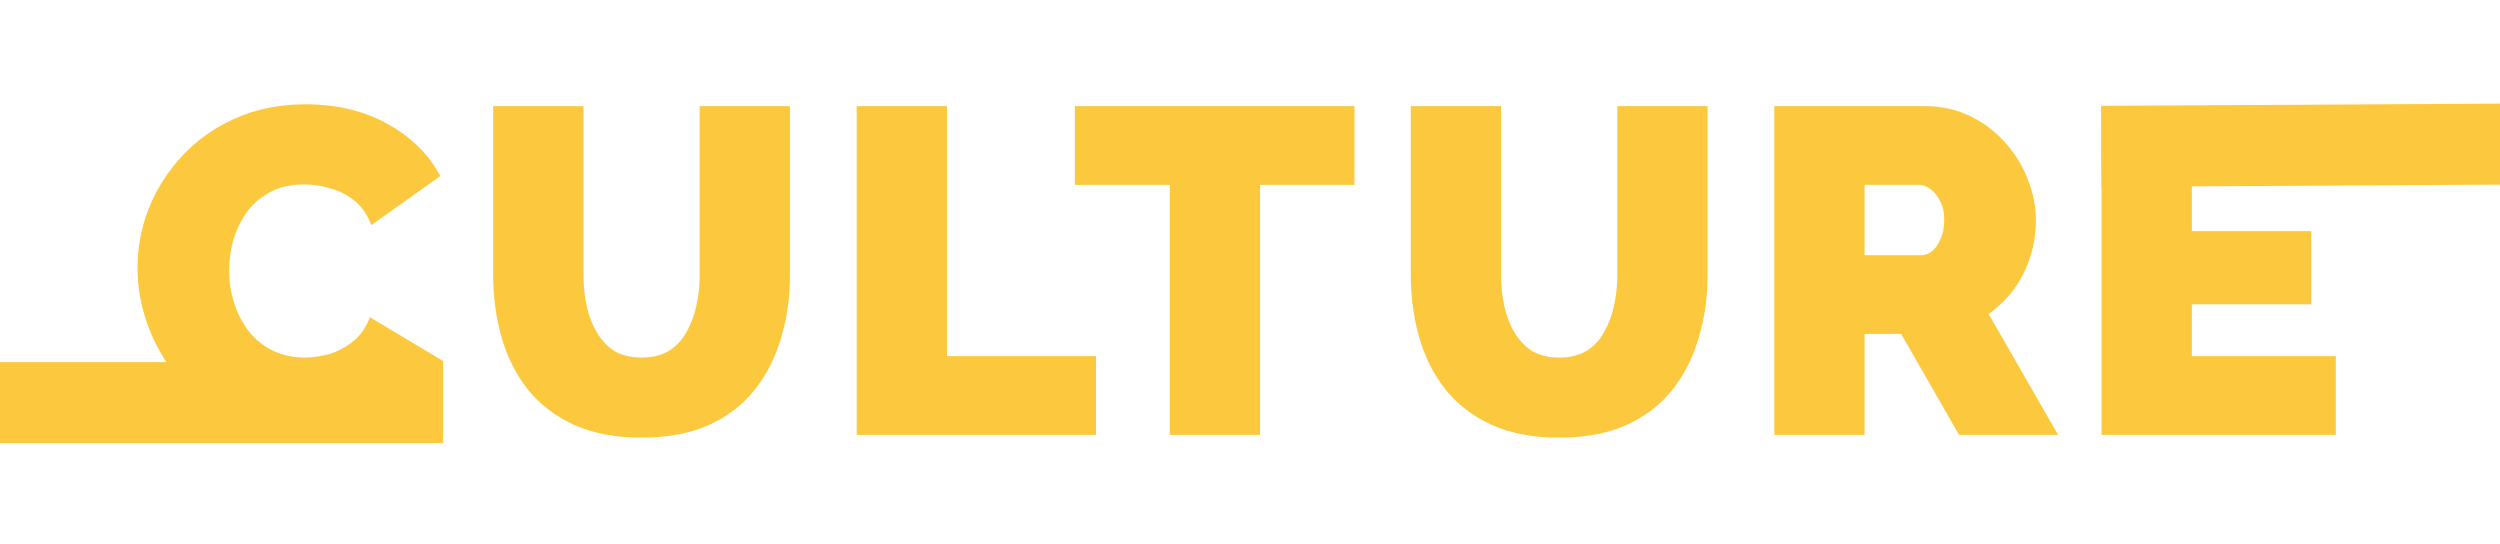
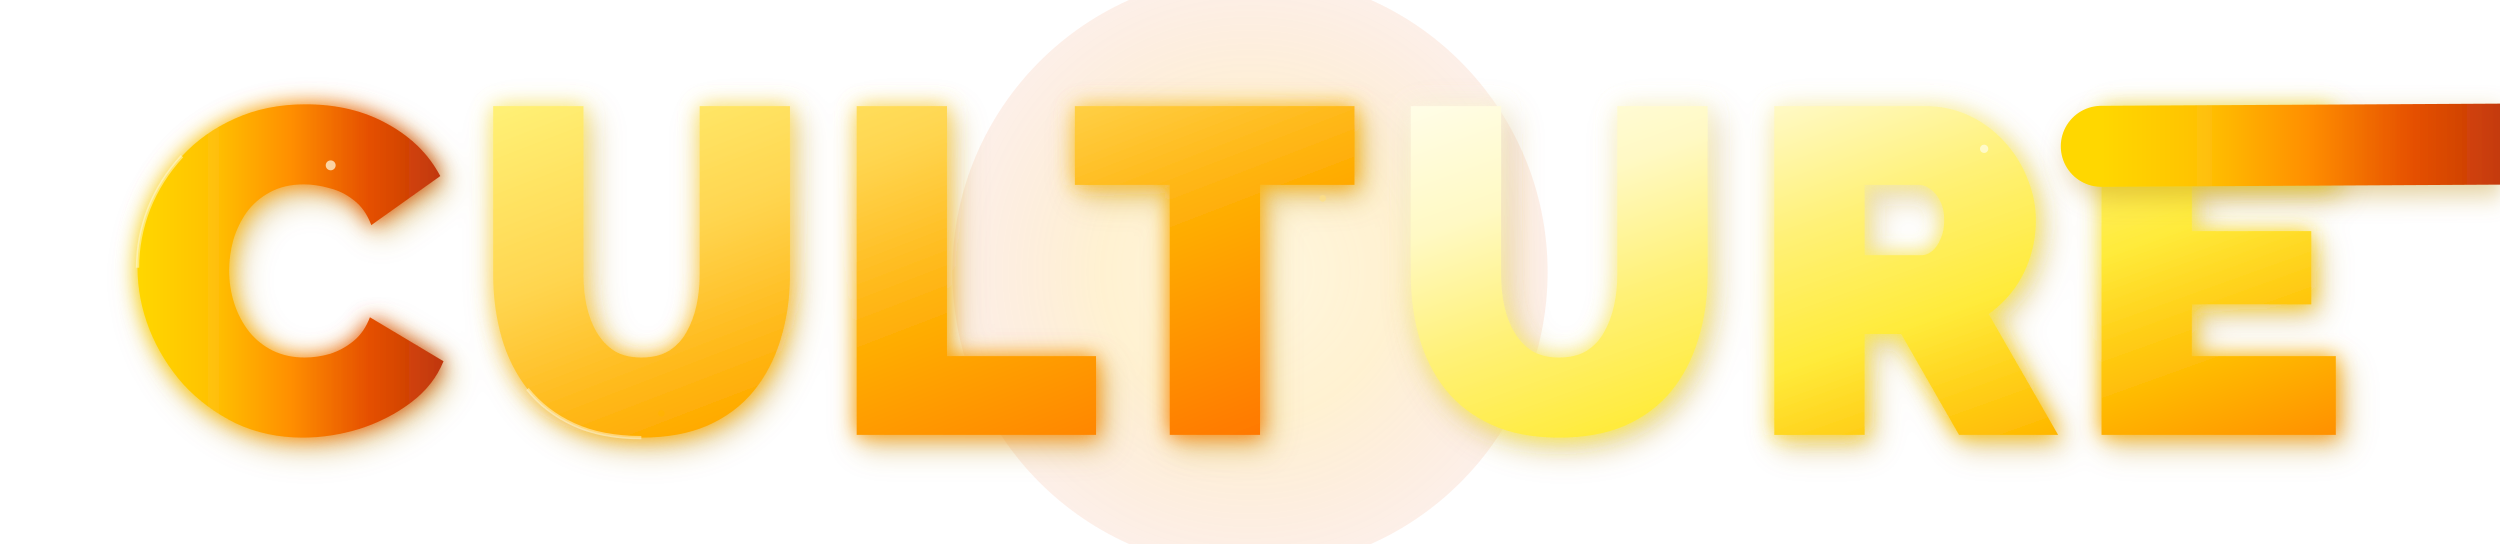
<svg xmlns="http://www.w3.org/2000/svg" width="1512" height="329" viewBox="0 0 1512 329" fill="none">
-   <path d="M83.16 161.92C83.16 149.787 85.4 137.933 89.88 126.36C94.547 114.6 101.267 103.96 110.04 94.44C118.813 84.92 129.453 77.36 141.96 71.76C154.653 65.973 168.933 63.08 184.8 63.08C203.84 63.08 220.453 67.093 234.64 75.12C248.827 82.96 259.373 93.413 266.28 106.48L224.56 136.16C222.133 129.627 218.587 124.587 213.92 121.04C209.44 117.493 204.493 115.067 199.08 113.76C193.853 112.267 188.72 111.52 183.68 111.52C175.84 111.52 169.027 113.107 163.24 116.28C157.64 119.267 152.973 123.28 149.24 128.32C145.693 133.36 142.987 138.96 141.12 145.12C139.44 151.28 138.6 157.44 138.6 163.6C138.6 170.507 139.627 177.133 141.68 183.48C143.733 189.827 146.72 195.52 150.64 200.56C154.56 205.413 159.32 209.24 164.92 212.04C170.707 214.84 177.147 216.24 184.24 216.24C189.28 216.24 194.413 215.493 199.64 214C204.867 212.32 209.627 209.707 213.92 206.16C218.213 202.613 221.48 197.853 223.72 191.88L268.24 218.48C264.32 228.187 257.787 236.493 248.64 243.4C239.493 250.307 229.133 255.627 217.56 259.36C205.987 262.907 194.507 264.68 183.12 264.68C168.373 264.68 154.84 261.787 142.52 256C130.387 250.027 119.84 242.187 110.88 232.48C102.107 222.587 95.293 211.573 90.44 199.44C85.587 187.12 83.16 174.613 83.16 161.92Z" fill="#FCC83D" />
-   <path d="M942.858 264.68C926.992 264.68 913.365 262.067 901.978 256.84C890.592 251.613 881.258 244.427 873.978 235.28C866.885 226.133 861.658 215.68 858.298 203.92C854.938 191.973 853.258 179.467 853.258 166.4V64.2H907.858V166.4C907.858 172.933 908.512 179.187 909.818 185.16C911.125 191.133 913.178 196.453 915.978 201.12C918.778 205.787 922.325 209.52 926.618 212.32C931.098 214.933 936.512 216.24 942.858 216.24C949.392 216.24 954.898 214.933 959.378 212.32C963.858 209.52 967.405 205.787 970.018 201.12C972.818 196.267 974.872 190.853 976.178 184.88C977.485 178.907 978.138 172.747 978.138 166.4V64.2H1032.74V166.4C1032.74 180.213 1030.87 193.093 1027.14 205.04C1023.59 216.987 1018.18 227.44 1010.9 236.4C1003.62 245.36 994.285 252.36 982.898 257.4C971.698 262.253 958.352 264.68 942.858 264.68ZM1073.1 263V64.2H1164.38C1174.09 64.2 1183.05 66.16 1191.26 70.08C1199.48 74 1206.57 79.32 1212.54 86.04C1218.52 92.573 1223.09 99.947 1226.26 108.16C1229.62 116.373 1231.3 124.68 1231.3 133.08C1231.3 140.733 1230.18 148.107 1227.94 155.2C1225.7 162.293 1222.44 168.827 1218.14 174.8C1213.85 180.587 1208.72 185.627 1202.74 189.92L1244.74 263H1184.82L1149.82 201.96H1127.7V263H1073.1ZM1127.7 154.36H1162.14C1164.38 154.36 1166.53 153.52 1168.58 151.84C1170.64 150.16 1172.32 147.733 1173.62 144.56C1175.12 141.387 1175.86 137.56 1175.86 133.08C1175.86 128.413 1175.02 124.587 1173.34 121.6C1171.85 118.427 1169.89 116 1167.46 114.32C1165.22 112.64 1162.98 111.8 1160.74 111.8H1127.7V154.36ZM1412.69 215.4V263H1271.01V64.2H1410.17V111.8H1325.61V139.8H1397.85V184.04H1325.61V215.4H1412.69Z" fill="#FCC83D" />
-   <path d="M387.88 264.68C372.013 264.68 358.387 262.067 347 256.84C335.613 251.613 326.28 244.427 319 235.28C311.907 226.133 306.68 215.68 303.32 203.92C299.96 191.973 298.28 179.467 298.28 166.4V64.2H352.88V166.4C352.88 172.933 353.533 179.187 354.84 185.16C356.147 191.133 358.2 196.453 361 201.12C363.8 205.787 367.347 209.52 371.64 212.32C376.12 214.933 381.533 216.24 387.88 216.24C394.413 216.24 399.92 214.933 404.4 212.32C408.88 209.52 412.427 205.787 415.04 201.12C417.84 196.267 419.893 190.853 421.2 184.88C422.507 178.907 423.16 172.747 423.16 166.4V64.2H477.76V166.4C477.76 180.213 475.893 193.093 472.16 205.04C468.613 216.987 463.2 227.44 455.92 236.4C448.64 245.36 439.307 252.36 427.92 257.4C416.72 262.253 403.373 264.68 387.88 264.68ZM518.126 263V64.2H572.726V215.4H662.886V263H518.126ZM819.192 111.8H762.072V263H707.472V111.8H650.072V64.2H819.192V111.8Z" fill="#FCC83D" />
-   <line x1="1270.86" y1="88.5" x2="1520.86" y2="87.119" stroke="#FCC83D" stroke-width="49" />
-   <line x1="-13.5" y1="243.5" x2="243.5" y2="243.5" stroke="#FCC83D" stroke-width="49" stroke-linecap="square" />
+   <defs>
+     <linearGradient id="primaryGold" x1="0%" y1="0%" x2="100%" y2="0%">
+       <stop offset="0%" stop-color="#FFD700" />
+       <stop offset="25%" stop-color="#FFC107" />
+       <stop offset="50%" stop-color="#FF8F00" />
+       <stop offset="75%" stop-color="#E65100" />
+       <stop offset="100%" stop-color="#BF360C" />
+     </linearGradient>
+     <linearGradient id="secondaryGold" x1="0%" y1="0%" x2="100%" y2="100%">
+       <stop offset="0%" stop-color="#FFF176" />
+       <stop offset="30%" stop-color="#FFD54F" />
+       <stop offset="60%" stop-color="#FFAB00" />
+       <stop offset="100%" stop-color="#FF6F00" />
+     </linearGradient>
+     <radialGradient id="goldGlow" cx="50%" cy="50%" r="50%">
+       <stop offset="0%" stop-color="#FFE082" stop-opacity="0.8" />
+       <stop offset="50%" stop-color="#FFB300" stop-opacity="0.6" />
+       <stop offset="100%" stop-color="#E65100" stop-opacity="0.3" />
+     </radialGradient>
+     <linearGradient id="metallicShine" x1="0%" y1="0%" x2="100%" y2="100%">
+       <stop offset="0%" stop-color="#FFFDE7" />
+       <stop offset="20%" stop-color="#FFF9C4" />
+       <stop offset="40%" stop-color="#FFF176" />
+       <stop offset="60%" stop-color="#FFEB3B" />
+       <stop offset="80%" stop-color="#FFC107" />
+       <stop offset="100%" stop-color="#FF8F00" />
+     </linearGradient>
+     <filter id="dropShadow" x="-50%" y="-50%" width="200%" height="200%">
+       <feDropShadow dx="4" dy="6" stdDeviation="8" flood-color="#B8860B" flood-opacity="0.4" />
+     </filter>
+     <filter id="glow" x="-50%" y="-50%" width="200%" height="200%">
+       <feGaussianBlur stdDeviation="6" result="coloredBlur" />
+       <feMerge>
+         <feMergeNode in="coloredBlur" />
+         <feMergeNode in="SourceGraphic" />
+       </feMerge>
+     </filter>
+     <filter id="innerShadow" x="-50%" y="-50%" width="200%" height="200%">
+       <feOffset dx="2" dy="2" />
+       <feGaussianBlur stdDeviation="3" result="offset-blur" />
+       <feFlood flood-color="#8D6E63" flood-opacity="0.3" />
+       <feComposite in2="offset-blur" operator="in" />
+       <feMerge>
+         <feMergeNode />
+         <feMergeNode in="SourceGraphic" />
+       </feMerge>
+     </filter>
+   </defs>
+   <circle cx="756" cy="164.5" r="180" fill="url(#goldGlow)" opacity="0.3" />
+   <g filter="url(#dropShadow)">
+     <path d="M83.16 161.92C83.16 149.787 85.4 137.933 89.88 126.36C94.547 114.6 101.267 103.96 110.04 94.44C118.813 84.92 129.453 77.36 141.96 71.76C154.653 65.973 168.933 63.08 184.8 63.08C203.84 63.08 220.453 67.093 234.64 75.12C248.827 82.96 259.373 93.413 266.28 106.48L224.56 136.16C222.133 129.627 218.587 124.587 213.92 121.04C209.44 117.493 204.493 115.067 199.08 113.76C193.853 112.267 188.72 111.52 183.68 111.52C175.84 111.52 169.027 113.107 163.24 116.28C157.64 119.267 152.973 123.28 149.24 128.32C145.693 133.36 142.987 138.96 141.12 145.12C139.44 151.28 138.6 157.44 138.6 163.6C138.6 170.507 139.627 177.133 141.68 183.48C143.733 189.827 146.72 195.52 150.64 200.56C154.56 205.413 159.32 209.24 164.92 212.04C170.707 214.84 177.147 216.24 184.24 216.24C189.28 216.24 194.413 215.493 199.64 214C204.867 212.32 209.627 209.707 213.92 206.16C218.213 202.613 221.48 197.853 223.72 191.88L268.24 218.48C264.32 228.187 257.787 236.493 248.64 243.4C239.493 250.307 229.133 255.627 217.56 259.36C205.987 262.907 194.507 264.68 183.12 264.68C168.373 264.68 154.84 261.787 142.52 256C130.387 250.027 119.84 242.187 110.88 232.48C102.107 222.587 95.293 211.573 90.44 199.44C85.587 187.12 83.16 174.613 83.16 161.92Z" fill="url(#primaryGold)" filter="url(#glow)" />
+     <path d="M942.858 264.68C926.992 264.68 913.365 262.067 901.978 256.84C890.592 251.613 881.258 244.427 873.978 235.28C866.885 226.133 861.658 215.68 858.298 203.92C854.938 191.973 853.258 179.467 853.258 166.4V64.2H907.858V166.4C907.858 172.933 908.512 179.187 909.818 185.16C911.125 191.133 913.178 196.453 915.978 201.12C918.778 205.787 922.325 209.52 926.618 212.32C931.098 214.933 936.512 216.24 942.858 216.24C949.392 216.24 954.898 214.933 959.378 212.32C963.858 209.52 967.405 205.787 970.018 201.12C972.818 196.267 974.872 190.853 976.178 184.88C977.485 178.907 978.138 172.747 978.138 166.4V64.2H1032.74V166.4C1032.74 180.213 1030.87 193.093 1027.14 205.04C1023.59 216.987 1018.18 227.44 1010.9 236.4C1003.62 245.36 994.285 252.36 982.898 257.4C971.698 262.253 958.352 264.68 942.858 264.68ZM1073.1 263V64.2H1164.38C1174.09 64.2 1183.05 66.16 1191.26 70.08C1199.48 74 1206.57 79.32 1212.54 86.04C1218.52 92.573 1223.09 99.947 1226.26 108.16C1229.62 116.373 1231.3 124.68 1231.3 133.08C1231.3 140.733 1230.18 148.107 1227.94 155.2C1225.7 162.293 1222.44 168.827 1218.14 174.8C1213.85 180.587 1208.72 185.627 1202.74 189.92L1244.74 263H1184.82L1149.82 201.96H1127.7V263H1073.1ZM1127.7 154.36H1162.14C1164.38 154.36 1166.53 153.52 1168.58 151.84C1170.64 150.16 1172.32 147.733 1173.62 144.56C1175.12 141.387 1175.86 137.56 1175.86 133.08C1175.86 128.413 1175.02 124.587 1173.34 121.6C1171.85 118.427 1169.89 116 1167.46 114.32C1165.22 112.64 1162.98 111.8 1160.74 111.8H1127.7V154.36ZM1412.69 215.4V263H1271.01V64.2H1410.17V111.8H1325.61V139.8H1397.85V184.04H1325.61V215.4H1412.69Z" fill="url(#metallicShine)" filter="url(#glow)" />
+     <path d="M387.88 264.68C372.013 264.68 358.387 262.067 347 256.84C335.613 251.613 326.28 244.427 319 235.28C311.907 226.133 306.68 215.68 303.32 203.92C299.96 191.973 298.28 179.467 298.28 166.4V64.2H352.88V166.4C352.88 172.933 353.533 179.187 354.84 185.16C356.147 191.133 358.2 196.453 361 201.12C363.8 205.787 367.347 209.52 371.64 212.32C376.12 214.933 381.533 216.24 387.88 216.24C394.413 216.24 399.92 214.933 404.4 212.32C408.88 209.52 412.427 205.787 415.04 201.12C417.84 196.267 419.893 190.853 421.2 184.88C422.507 178.907 423.16 172.747 423.16 166.4V64.2H477.76V166.4C477.76 180.213 475.893 193.093 472.16 205.04C468.613 216.987 463.2 227.44 455.92 236.4C448.64 245.36 439.307 252.36 427.92 257.4C416.72 262.253 403.373 264.68 387.88 264.68ZM518.126 263V64.2H572.726V215.4H662.886V263H518.126ZM819.192 111.8H762.072V263H707.472V111.8H650.072V64.2H819.192V111.8Z" fill="url(#secondaryGold)" filter="url(#glow)" />
+   </g>
+   <g filter="url(#dropShadow)">
+     <line x1="1270.86" y1="88.5" x2="1520.86" y2="87.119" stroke="url(#primaryGold)" stroke-width="49" stroke-linecap="round" />
+     <line x1="-13.5" y1="243.5" x2="243.5" y2="243.5" stroke="url(#secondaryGold)" stroke-width="49" stroke-linecap="round" />
+   </g>
+   <g opacity="0.6">
+     <path d="M83.16 161.92C83.16 149.787 85.4 137.933 89.88 126.36C94.547 114.6 101.267 103.96 110.04 94.44" stroke="#FFFDE7" stroke-width="2" fill="none" opacity="0.8" />
+     <path d="M387.88 264.68C372.013 264.68 358.387 262.067 347 256.84C335.613 251.613 326.28 244.427 319 235.28" stroke="#FFFDE7" stroke-width="2" fill="none" opacity="0.8" />
+   </g>
+   <g opacity="0.7">
+     <circle cx="200" cy="100" r="3" fill="#FFFDE7">
+       <animate attributeName="opacity" values="0;1;0" dur="2s" repeatCount="indefinite" />
+     </circle>
+     <circle cx="800" cy="120" r="2" fill="#FFE082">
+       <animate attributeName="opacity" values="0;1;0" dur="3s" repeatCount="indefinite" begin="0.5s" />
+     </circle>
+     <circle cx="1200" cy="90" r="2.5" fill="#FFFDE7">
+       <animate attributeName="opacity" values="0;1;0" dur="2.5s" repeatCount="indefinite" begin="1s" />
+     </circle>
+     <circle cx="400" cy="250" r="2" fill="#FFB300">
+       <animate attributeName="opacity" values="0;1;0" dur="3.5s" repeatCount="indefinite" begin="1.5s" />
+     </circle>
+   </g>
</svg>
